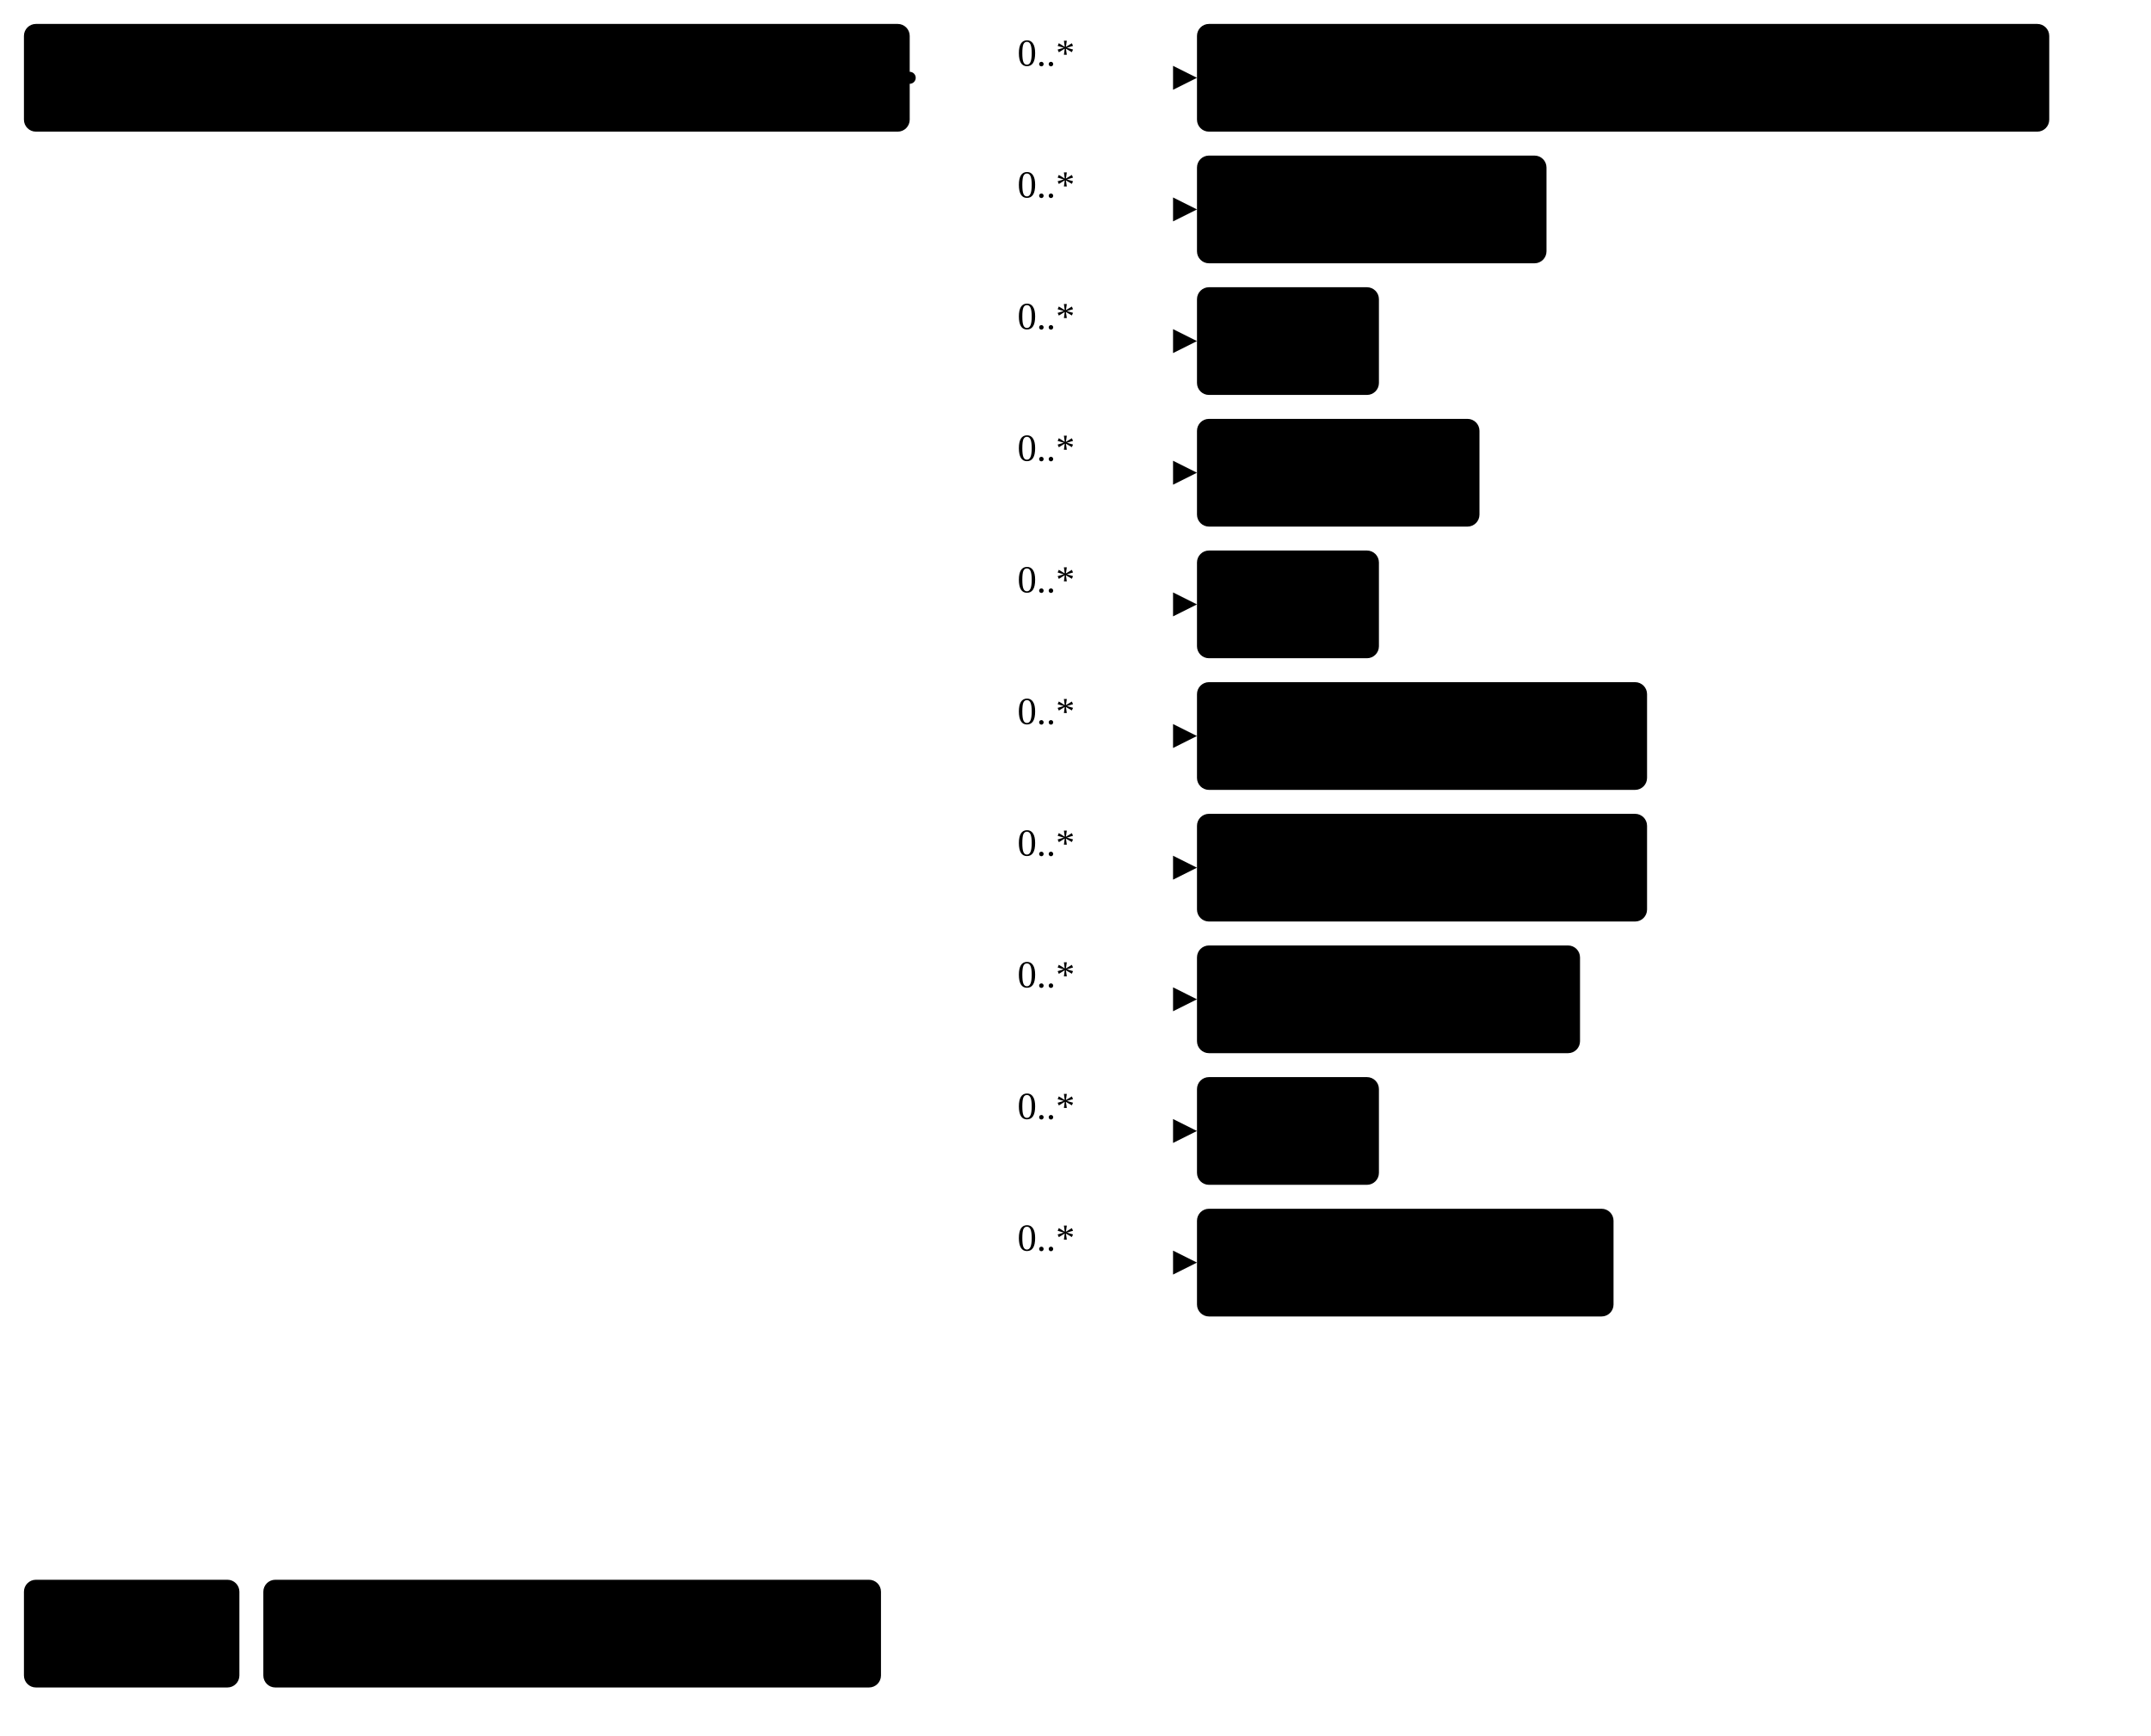
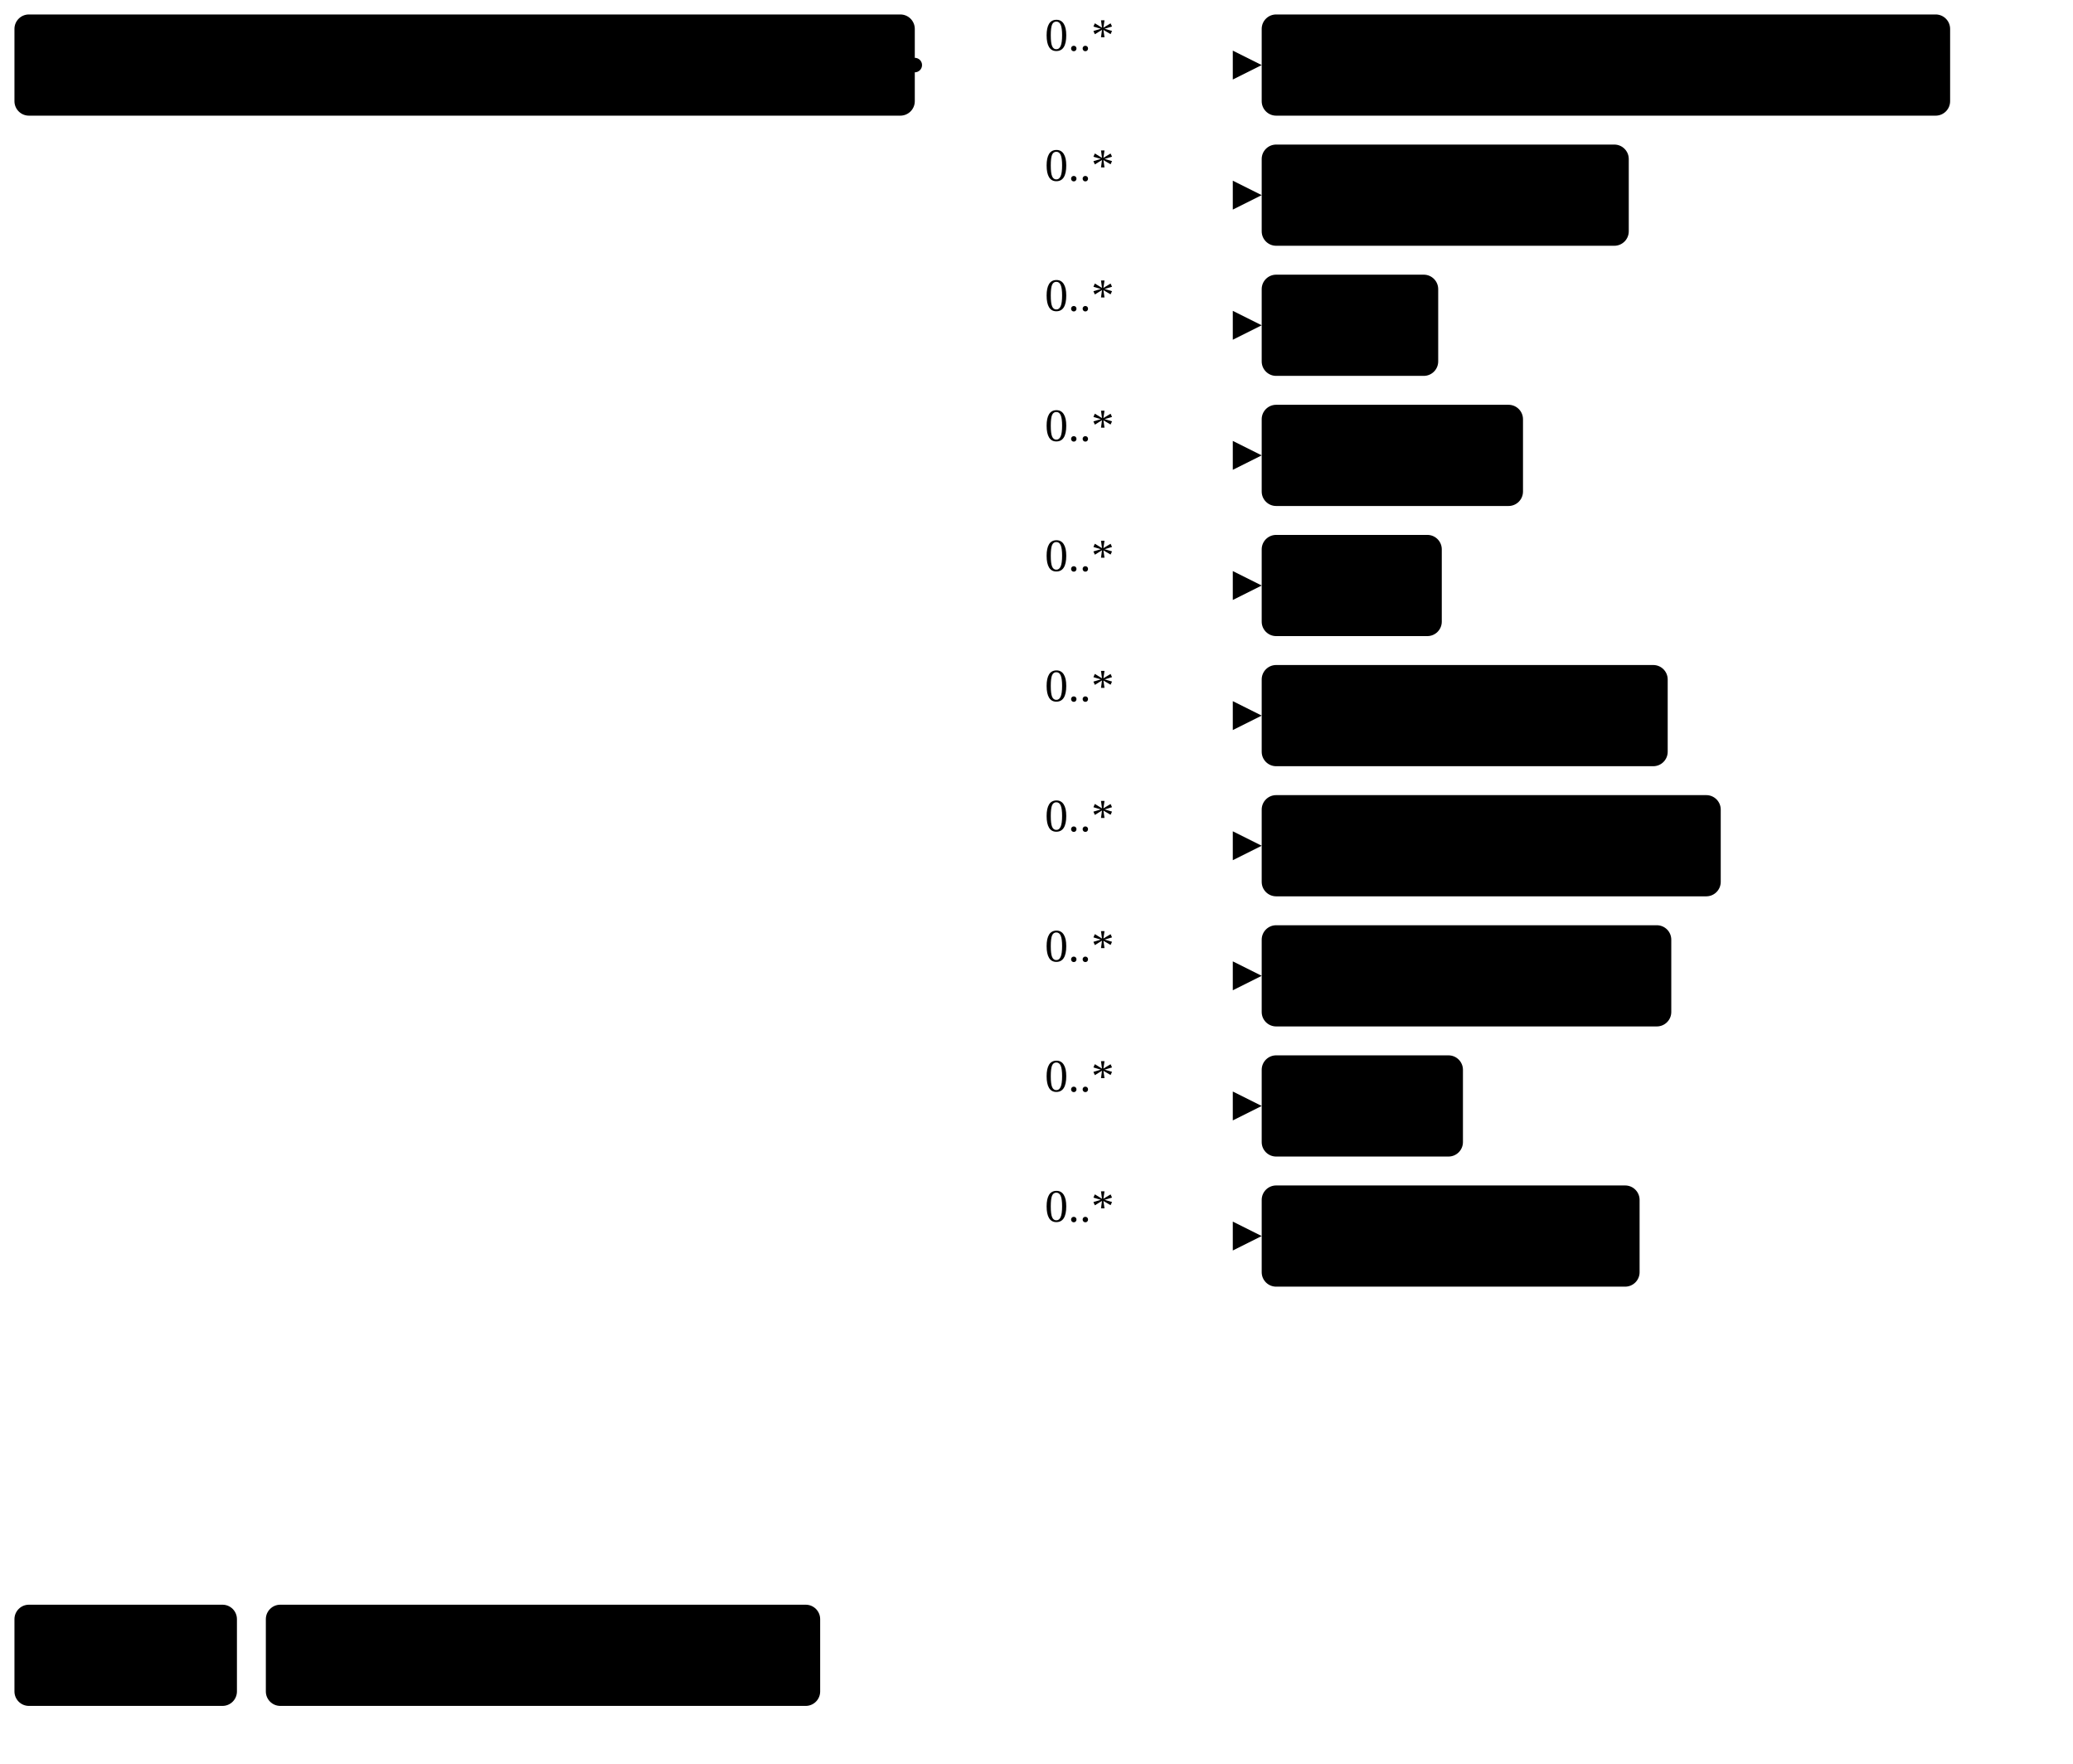
- <svg xmlns="http://www.w3.org/2000/svg" version="1.1" width="673.88" height="543.75">
+ <svg xmlns="http://www.w3.org/2000/svg" version="1.1" width="537.81" height="457.5">
  <defs>
    <marker id="arrowStart" markerWidth="3.75" markerHeight="3.75" markerUnits="px" refX="1.88" refY="1.88">
      <circle class="connector" cx="1.88" cy="1.88" r="1.88" />
    </marker>
    <marker id="arrowEnd" markerWidth="7.5" markerHeight="7.5" markerUnits="px" refX="7.5" refY="3.75">
      <polygon class="connector" points="0 0 7.5 3.75 0 7.5" />
    </marker>
  </defs>
  <g>
-     <g transform="translate(7.5 7.5)">
+     <g transform="translate(3.75 3.75)">
      <a href="StructureDefinition-ShapeFragment.html" target="_top">
-         <rect class="focus" x="0" y="0" width="277.5" height="33.75" rx="3.75" ry="3.75" />
+         <rect class="focus" x="0" y="0" width="233.58" height="26.25" rx="3.75" ry="3.75" />
      </a>
      <a href="StructureDefinition-ShapeFragment.html" target="_top">
-         <text x="138.75" y="22.5" text-anchor="middle" class="focus">Shape Components Fragment</text>
+         <text x="5.62" y="18.75" text-anchor="left" class="focus">Shape Components Fragment</text>
      </a>
    </g>
-     <line class="connector" marker-end="url(#arrowEnd)" x1="315" y1="24.38" x2="375" y2="24.38" />
-     <text x="318.75" y="20.62" text-anchor="right" class="lhsText">0..*</text>
-     <line class="connector" marker-end="url(#arrowEnd)" x1="315" y1="65.62" x2="375" y2="65.62" />
-     <text x="318.75" y="61.88" text-anchor="right" class="lhsText">0..*</text>
-     <line class="connector" marker-end="url(#arrowEnd)" x1="315" y1="106.88" x2="375" y2="106.88" />
-     <text x="318.75" y="103.12" text-anchor="right" class="lhsText">0..*</text>
-     <line class="connector" marker-end="url(#arrowEnd)" x1="315" y1="148.12" x2="375" y2="148.12" />
-     <text x="318.75" y="144.38" text-anchor="right" class="lhsText">0..*</text>
-     <line class="connector" marker-end="url(#arrowEnd)" x1="315" y1="189.38" x2="375" y2="189.38" />
-     <text x="318.75" y="185.62" text-anchor="right" class="lhsText">0..*</text>
-     <line class="connector" marker-end="url(#arrowEnd)" x1="315" y1="230.62" x2="375" y2="230.62" />
-     <text x="318.75" y="226.88" text-anchor="right" class="lhsText">0..*</text>
-     <line class="connector" marker-end="url(#arrowEnd)" x1="315" y1="271.88" x2="375" y2="271.88" />
-     <text x="318.75" y="268.12" text-anchor="right" class="lhsText">0..*</text>
-     <line class="connector" marker-end="url(#arrowEnd)" x1="315" y1="313.12" x2="375" y2="313.12" />
-     <text x="318.75" y="309.38" text-anchor="right" class="lhsText">0..*</text>
-     <line class="connector" marker-end="url(#arrowEnd)" x1="315" y1="354.38" x2="375" y2="354.38" />
-     <text x="318.75" y="350.62" text-anchor="right" class="lhsText">0..*</text>
-     <line class="connector" marker-end="url(#arrowEnd)" x1="315" y1="395.62" x2="375" y2="395.62" />
-     <text x="318.75" y="391.88" text-anchor="right" class="lhsText">0..*</text>
-     <line class="connector" marker-start="url(#arrowStart)" x1="285" y1="24.38" x2="315" y2="24.38" />
-     <line class="connector" x1="315" y1="24.38" x2="315" y2="395.62" />
+     <line class="connector" marker-end="url(#arrowEnd)" x1="267.33" y1="16.88" x2="327.33" y2="16.88" />
+     <text x="271.08" y="13.12" text-anchor="right" class="lhsText">0..*</text>
+     <line class="connector" marker-end="url(#arrowEnd)" x1="267.33" y1="50.62" x2="327.33" y2="50.62" />
+     <text x="271.08" y="46.88" text-anchor="right" class="lhsText">0..*</text>
+     <line class="connector" marker-end="url(#arrowEnd)" x1="267.33" y1="84.38" x2="327.33" y2="84.38" />
+     <text x="271.08" y="80.62" text-anchor="right" class="lhsText">0..*</text>
+     <line class="connector" marker-end="url(#arrowEnd)" x1="267.33" y1="118.12" x2="327.33" y2="118.12" />
+     <text x="271.08" y="114.38" text-anchor="right" class="lhsText">0..*</text>
+     <line class="connector" marker-end="url(#arrowEnd)" x1="267.33" y1="151.88" x2="327.33" y2="151.88" />
+     <text x="271.08" y="148.12" text-anchor="right" class="lhsText">0..*</text>
+     <line class="connector" marker-end="url(#arrowEnd)" x1="267.33" y1="185.62" x2="327.33" y2="185.62" />
+     <text x="271.08" y="181.88" text-anchor="right" class="lhsText">0..*</text>
+     <line class="connector" marker-end="url(#arrowEnd)" x1="267.33" y1="219.38" x2="327.33" y2="219.38" />
+     <text x="271.08" y="215.62" text-anchor="right" class="lhsText">0..*</text>
+     <line class="connector" marker-end="url(#arrowEnd)" x1="267.33" y1="253.12" x2="327.33" y2="253.12" />
+     <text x="271.08" y="249.38" text-anchor="right" class="lhsText">0..*</text>
+     <line class="connector" marker-end="url(#arrowEnd)" x1="267.33" y1="286.88" x2="327.33" y2="286.88" />
+     <text x="271.08" y="283.12" text-anchor="right" class="lhsText">0..*</text>
+     <line class="connector" marker-end="url(#arrowEnd)" x1="267.33" y1="320.62" x2="327.33" y2="320.62" />
+     <text x="271.08" y="316.88" text-anchor="right" class="lhsText">0..*</text>
+     <line class="connector" marker-start="url(#arrowStart)" x1="237.33" y1="16.88" x2="267.33" y2="16.88" />
+     <line class="connector" x1="267.33" y1="16.88" x2="267.33" y2="320.62" />
  </g>
  <g>
-     <g transform="translate(375 7.5)">
+     <g transform="translate(327.33 3.75)">
      <a href="StructureDefinition-AbnormalityArchitecturalDistortion.html" target="_top">
-         <rect class="profile" x="0" y="0" width="267" height="33.75" rx="3.75" ry="3.75" />
+         <rect class="profile" x="0" y="0" width="178.6" height="26.25" rx="3.75" ry="3.75" />
      </a>
      <a href="StructureDefinition-AbnormalityArchitecturalDistortion.html" target="_top">
-         <text x="133.5" y="22.5" text-anchor="middle" class="profile">Architectural Distortion</text>
+         <text x="5.62" y="18.75" text-anchor="left" class="profile">Architectural Distortion</text>
      </a>
    </g>
  </g>
  <g>
-     <g transform="translate(375 48.75)">
+     <g transform="translate(327.33 37.5)">
      <a href="StructureDefinition-AbnormalityAsymmetry.html" target="_top">
-         <rect class="profile" x="0" y="0" width="109.5" height="33.75" rx="3.75" ry="3.75" />
+         <rect class="profile" x="0" y="0" width="95.23" height="26.25" rx="3.75" ry="3.75" />
      </a>
      <a href="StructureDefinition-AbnormalityAsymmetry.html" target="_top">
-         <text x="54.75" y="22.5" text-anchor="middle" class="profile">Asymmetry</text>
+         <text x="5.62" y="18.75" text-anchor="left" class="profile">Asymmetry</text>
      </a>
    </g>
  </g>
  <g>
-     <g transform="translate(375 90)">
+     <g transform="translate(327.33 71.25)">
      <a href="StructureDefinition-AbnormalityCyst.html" target="_top">
-         <rect class="profile" x="0" y="0" width="57" height="33.75" rx="3.75" ry="3.75" />
+         <rect class="profile" x="0" y="0" width="45.79" height="26.25" rx="3.75" ry="3.75" />
      </a>
      <a href="StructureDefinition-AbnormalityCyst.html" target="_top">
-         <text x="28.5" y="22.5" text-anchor="middle" class="profile">Cyst</text>
+         <text x="5.62" y="18.75" text-anchor="left" class="profile">Cyst</text>
      </a>
    </g>
  </g>
  <g>
-     <g transform="translate(375 131.25)">
+     <g transform="translate(327.33 105)">
      <a href="StructureDefinition-AbnormalityDensity.html" target="_top">
-         <rect class="profile" x="0" y="0" width="88.5" height="33.75" rx="3.75" ry="3.75" />
+         <rect class="profile" x="0" y="0" width="67.79" height="26.25" rx="3.75" ry="3.75" />
      </a>
      <a href="StructureDefinition-AbnormalityDensity.html" target="_top">
-         <text x="44.25" y="22.5" text-anchor="middle" class="profile">Density</text>
+         <text x="5.62" y="18.75" text-anchor="left" class="profile">Density</text>
      </a>
    </g>
  </g>
  <g>
-     <g transform="translate(375 172.5)">
+     <g transform="translate(327.33 138.75)">
      <a href="StructureDefinition-AbnormalityDuct.html" target="_top">
-         <rect class="profile" x="0" y="0" width="57" height="33.75" rx="3.75" ry="3.75" />
+         <rect class="profile" x="0" y="0" width="46.72" height="26.25" rx="3.75" ry="3.75" />
      </a>
      <a href="StructureDefinition-AbnormalityDuct.html" target="_top">
-         <text x="28.5" y="22.5" text-anchor="middle" class="profile">Duct</text>
+         <text x="5.62" y="18.75" text-anchor="left" class="profile">Duct</text>
      </a>
    </g>
  </g>
  <g>
-     <g transform="translate(375 213.75)">
+     <g transform="translate(327.33 172.5)">
      <a href="StructureDefinition-AbnormalityFatNecrosis.html" target="_top">
-         <rect class="profile" x="0" y="0" width="141" height="33.75" rx="3.75" ry="3.75" />
+         <rect class="profile" x="0" y="0" width="105.33" height="26.25" rx="3.75" ry="3.75" />
      </a>
      <a href="StructureDefinition-AbnormalityFatNecrosis.html" target="_top">
-         <text x="70.5" y="22.5" text-anchor="middle" class="profile">Fat Necrosis</text>
+         <text x="5.62" y="18.75" text-anchor="left" class="profile">Fat Necrosis</text>
      </a>
    </g>
  </g>
  <g>
-     <g transform="translate(375 255)">
+     <g transform="translate(327.33 206.25)">
      <a href="StructureDefinition-AbnormalityFibroadenoma.html" target="_top">
-         <rect class="profile" x="0" y="0" width="141" height="33.75" rx="3.75" ry="3.75" />
+         <rect class="profile" x="0" y="0" width="119.09" height="26.25" rx="3.75" ry="3.75" />
      </a>
      <a href="StructureDefinition-AbnormalityFibroadenoma.html" target="_top">
-         <text x="70.5" y="22.5" text-anchor="middle" class="profile">Fibroadenoma</text>
+         <text x="5.62" y="18.75" text-anchor="left" class="profile">Fibroadenoma</text>
      </a>
    </g>
  </g>
  <g>
-     <g transform="translate(375 296.25)">
+     <g transform="translate(327.33 240)">
      <a href="StructureDefinition-AbnormalityLymphNode.html" target="_top">
-         <rect class="profile" x="0" y="0" width="120" height="33.75" rx="3.75" ry="3.75" />
+         <rect class="profile" x="0" y="0" width="106.26" height="26.25" rx="3.75" ry="3.75" />
      </a>
      <a href="StructureDefinition-AbnormalityLymphNode.html" target="_top">
-         <text x="60" y="22.5" text-anchor="middle" class="profile">Lymph Node</text>
+         <text x="5.62" y="18.75" text-anchor="left" class="profile">Lymph Node</text>
      </a>
    </g>
  </g>
  <g>
-     <g transform="translate(375 337.5)">
+     <g transform="translate(327.33 273.75)">
      <a href="StructureDefinition-AbnormalityMass.html" target="_top">
-         <rect class="profile" x="0" y="0" width="57" height="33.75" rx="3.75" ry="3.75" />
+         <rect class="profile" x="0" y="0" width="52.21" height="26.25" rx="3.75" ry="3.75" />
      </a>
      <a href="StructureDefinition-AbnormalityMass.html" target="_top">
-         <text x="28.5" y="22.5" text-anchor="middle" class="profile">Mass</text>
+         <text x="5.62" y="18.75" text-anchor="left" class="profile">Mass</text>
      </a>
    </g>
  </g>
  <g>
-     <g transform="translate(375 378.75)">
+     <g transform="translate(327.33 307.5)">
      <a href="StructureDefinition-AbnormalitySkinLesion.html" target="_top">
-         <rect class="profile" x="0" y="0" width="130.5" height="33.75" rx="3.75" ry="3.75" />
+         <rect class="profile" x="0" y="0" width="98.04" height="26.25" rx="3.75" ry="3.75" />
      </a>
      <a href="StructureDefinition-AbnormalitySkinLesion.html" target="_top">
-         <text x="65.25" y="22.5" text-anchor="middle" class="profile">Skin Lesion</text>
+         <text x="5.62" y="18.75" text-anchor="left" class="profile">Skin Lesion</text>
      </a>
    </g>
  </g>
  <g>
-     <g transform="translate(7.5 495)">
-       <rect class="focus" x="0" y="0" width="67.5" height="33.75" rx="3.75" ry="3.75" />
-       <text x="33.75" y="22.5" text-anchor="middle" class="focus">Focus</text>
+     <g transform="translate(3.75 416.25)">
+       <rect class="focus" x="0" y="0" width="57.72" height="26.25" rx="3.75" ry="3.75" />
+       <text x="5.62" y="18.75" text-anchor="left" class="focus">Focus</text>
    </g>
-     <g transform="translate(82.5 495)">
-       <rect class="profile" x="0" y="0" width="193.5" height="33.75" rx="3.75" ry="3.75" />
-       <text x="96.75" y="22.5" text-anchor="middle" class="profile">Profiled Resource</text>
+     <g transform="translate(68.97 416.25)">
+       <rect class="profile" x="0" y="0" width="143.81" height="26.25" rx="3.75" ry="3.75" />
+       <text x="5.62" y="18.75" text-anchor="left" class="profile">Profiled Resource</text>
    </g>
  </g>
</svg>
